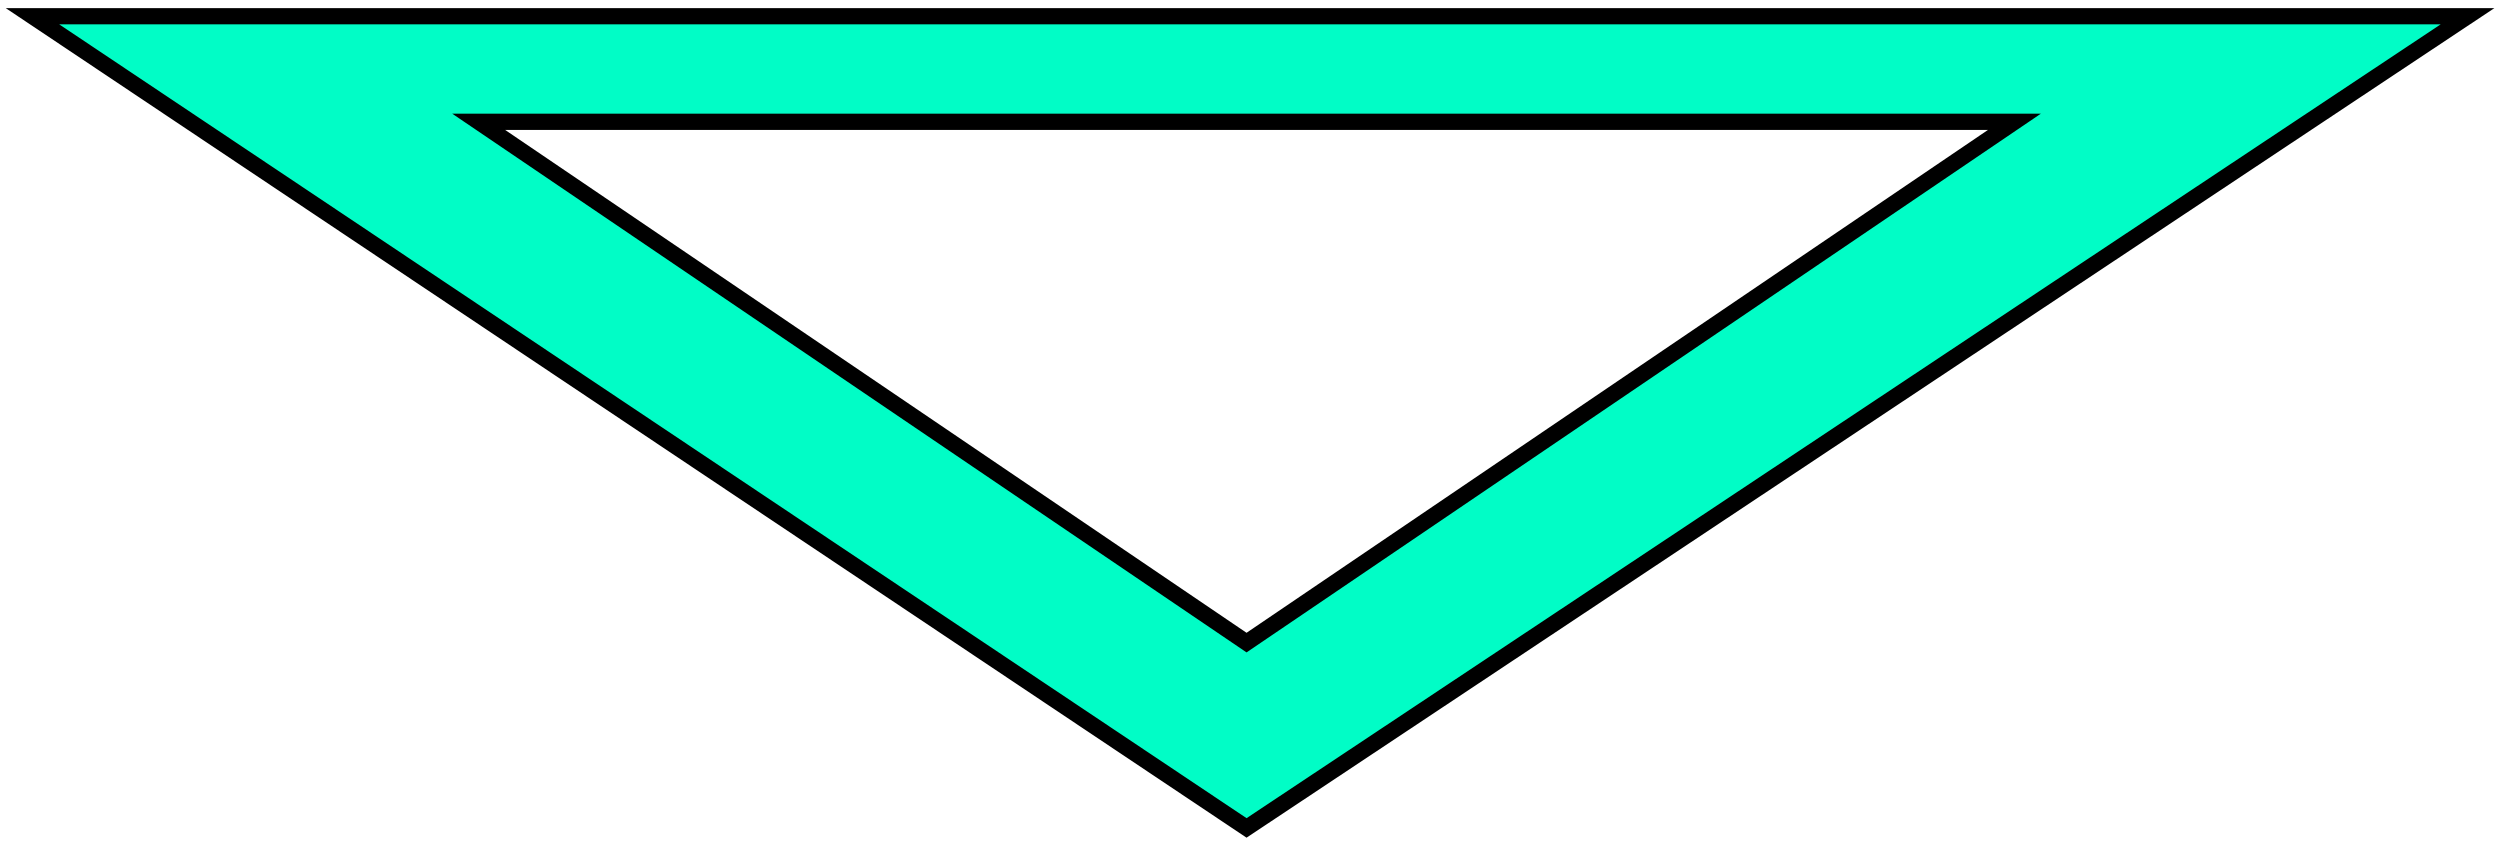
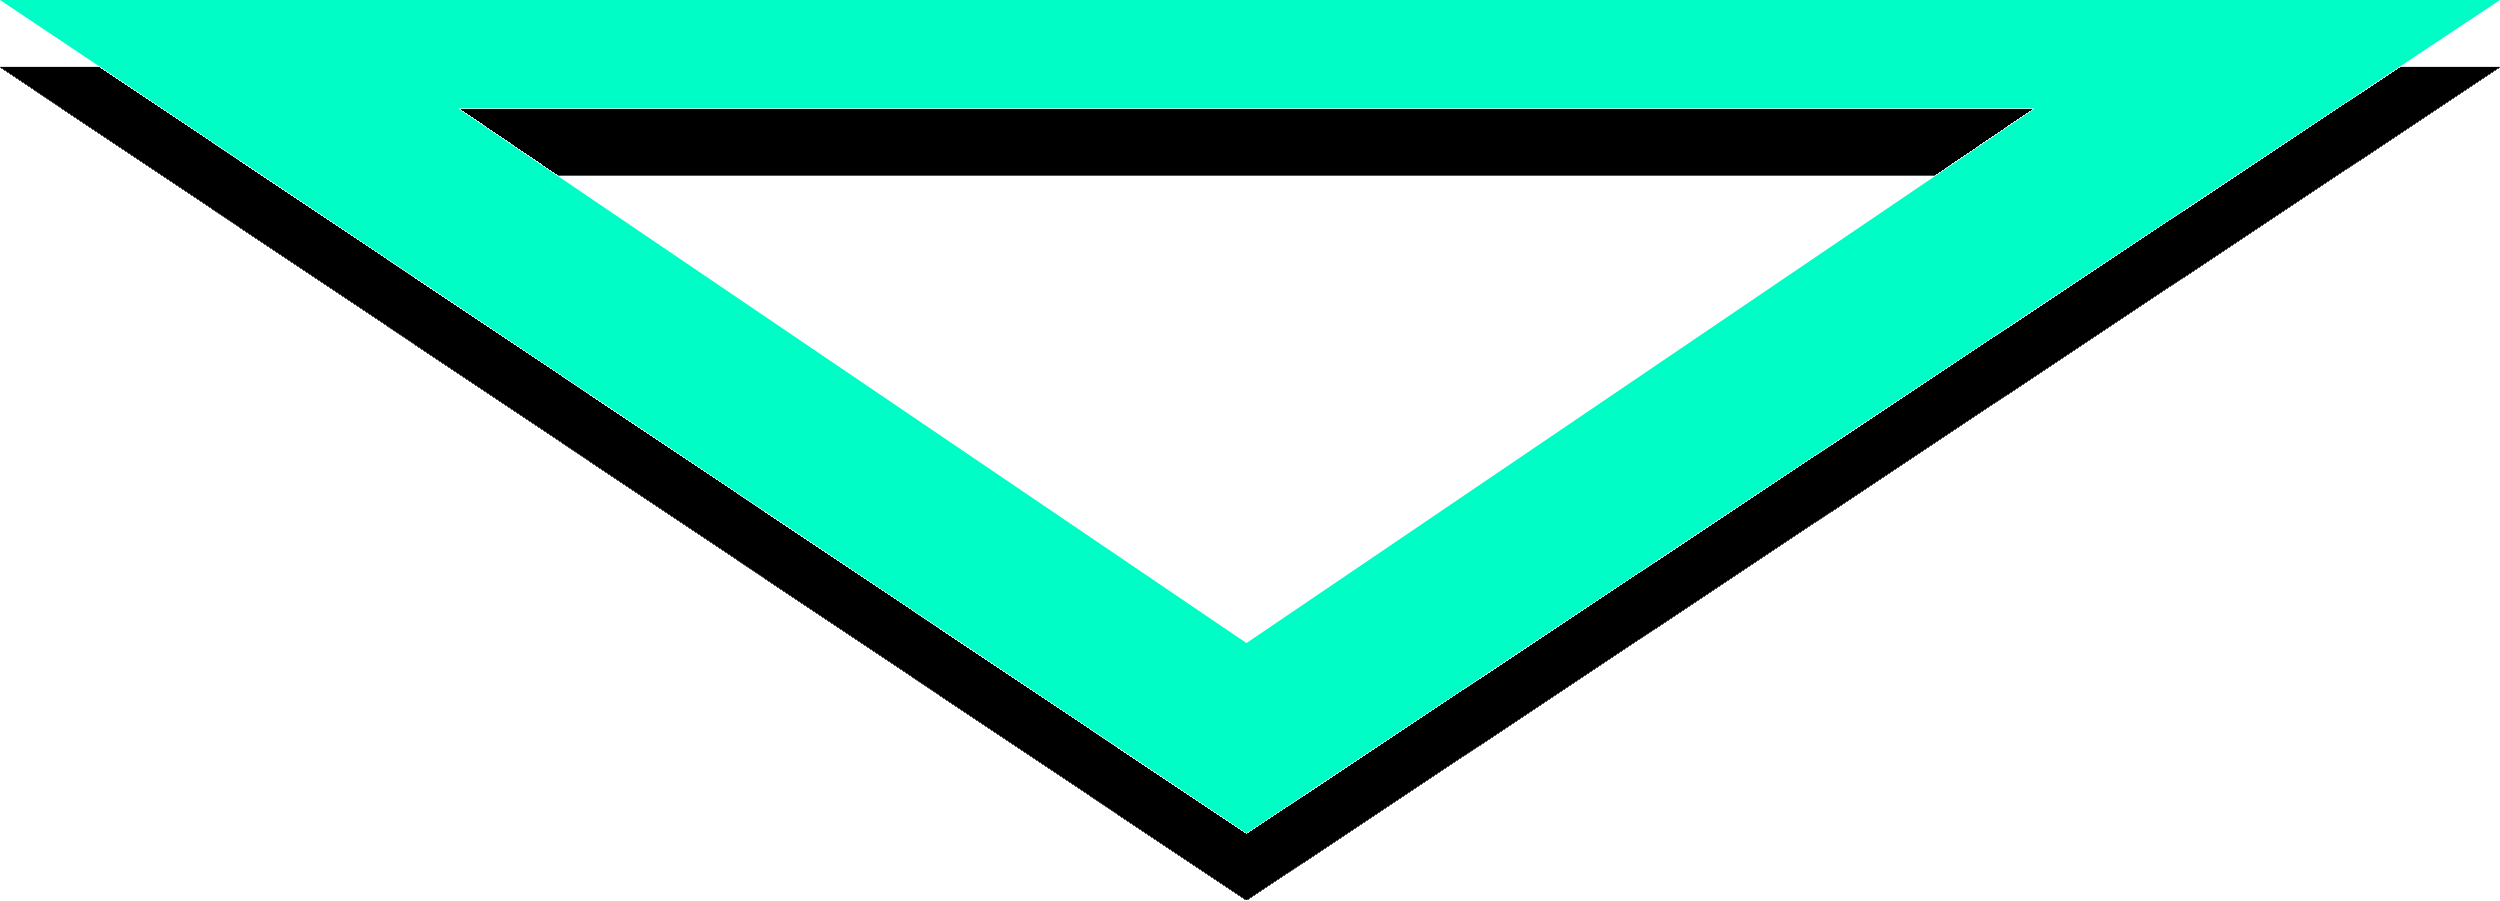
- <svg xmlns="http://www.w3.org/2000/svg" width="154" height="52" viewBox="0 0 154 52" fill="none">
-   <path fill-rule="evenodd" clip-rule="evenodd" d="M2 1L76.787 51L152 1H2ZM76.787 39.584L29.486 7.503H124.088L76.787 39.584Z" fill="#01FDC6" stroke="black" />
+ <svg xmlns="http://www.w3.org/2000/svg" width="150" height="54" viewBox="0 0 150 54" fill="none">
+   <g filter="url(#filter0_d_340_1747)">
+     <path fill-rule="evenodd" clip-rule="evenodd" d="M4.3869e-05 -8.29697e-05L74.787 50L150 -8.29697e-05H4.3869e-05ZM74.787 38.584L27.486 6.503H122.088L74.787 38.584Z" fill="#01FDC6" />
+   </g>
+   <defs>
+     <filter id="filter0_d_340_1747" x="0" y="-0" width="150" height="54" filterUnits="userSpaceOnUse" color-interpolation-filters="sRGB">
+       <feFlood flood-opacity="0" result="BackgroundImageFix" />
+       <feColorMatrix in="SourceAlpha" type="matrix" values="0 0 0 0 0 0 0 0 0 0 0 0 0 0 0 0 0 0 127 0" result="hardAlpha" />
+       <feOffset dy="4" />
+       <feComposite in2="hardAlpha" operator="out" />
+       <feColorMatrix type="matrix" values="0 0 0 0 0 0 0 0 0 0 0 0 0 0 0 0 0 0 1 0" />
+       <feBlend mode="normal" in2="BackgroundImageFix" result="effect1_dropShadow_340_1747" />
+       <feBlend mode="normal" in="SourceGraphic" in2="effect1_dropShadow_340_1747" result="shape" />
+     </filter>
+   </defs>
</svg>
